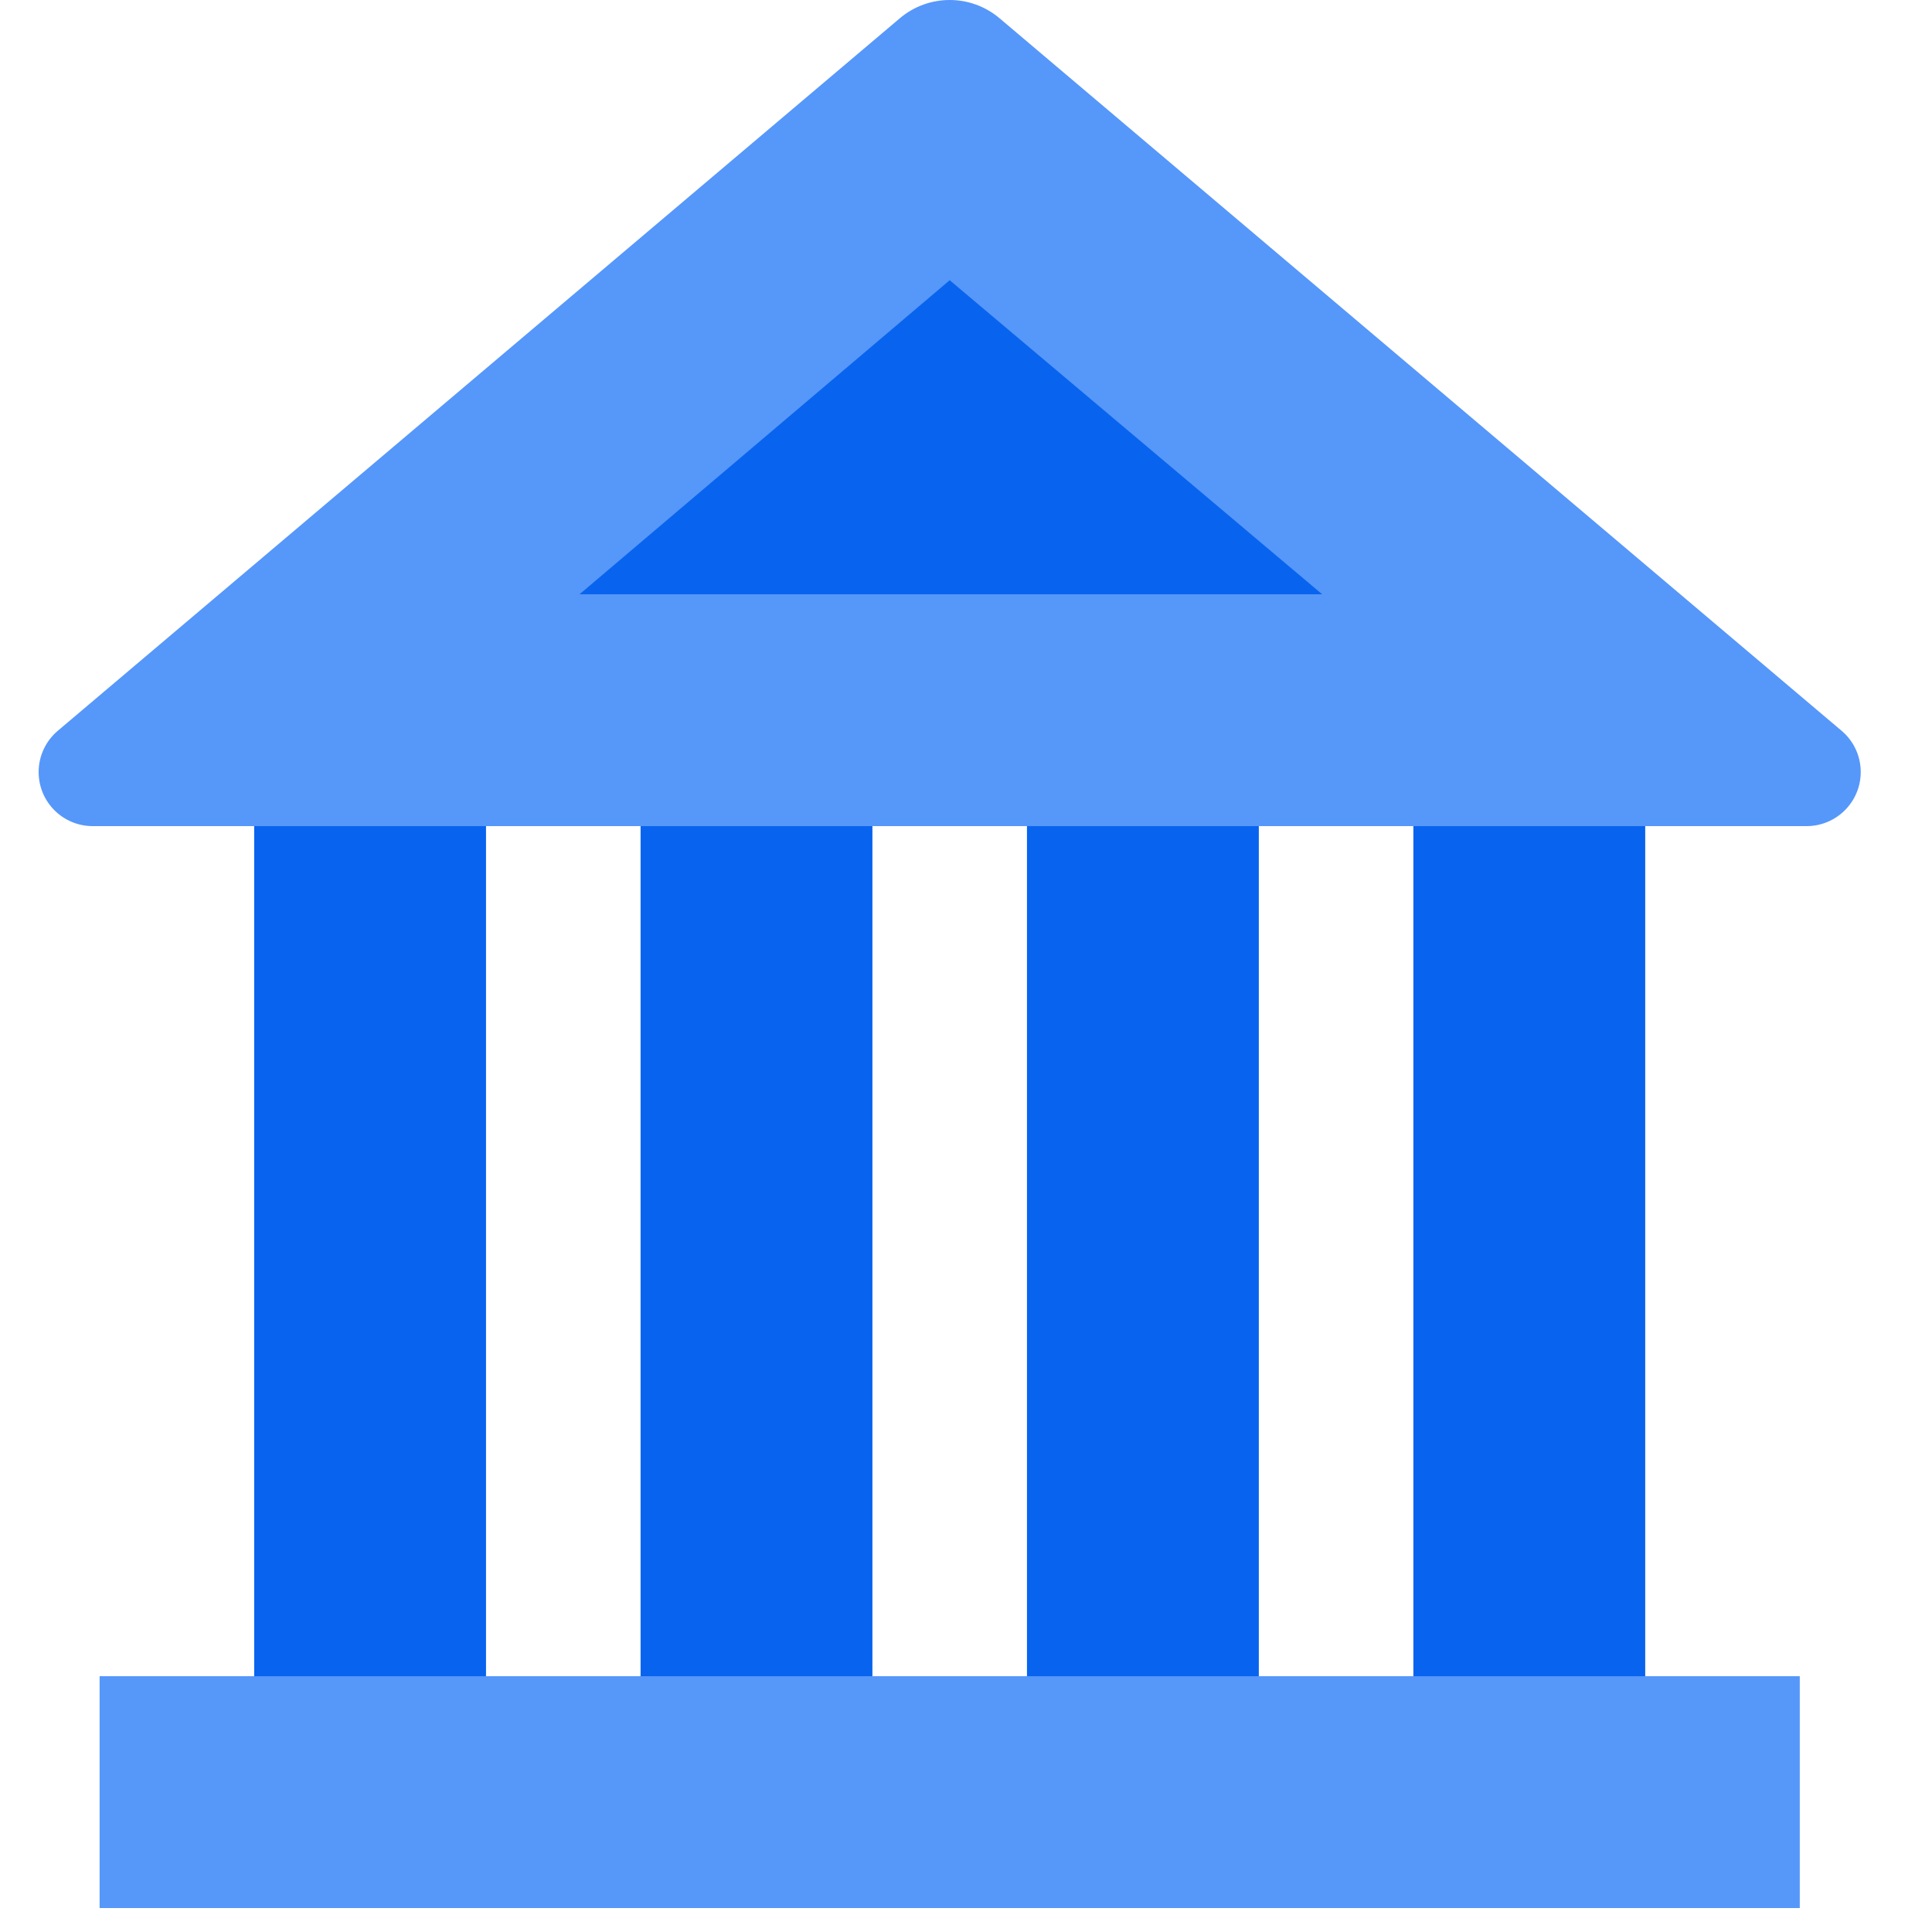
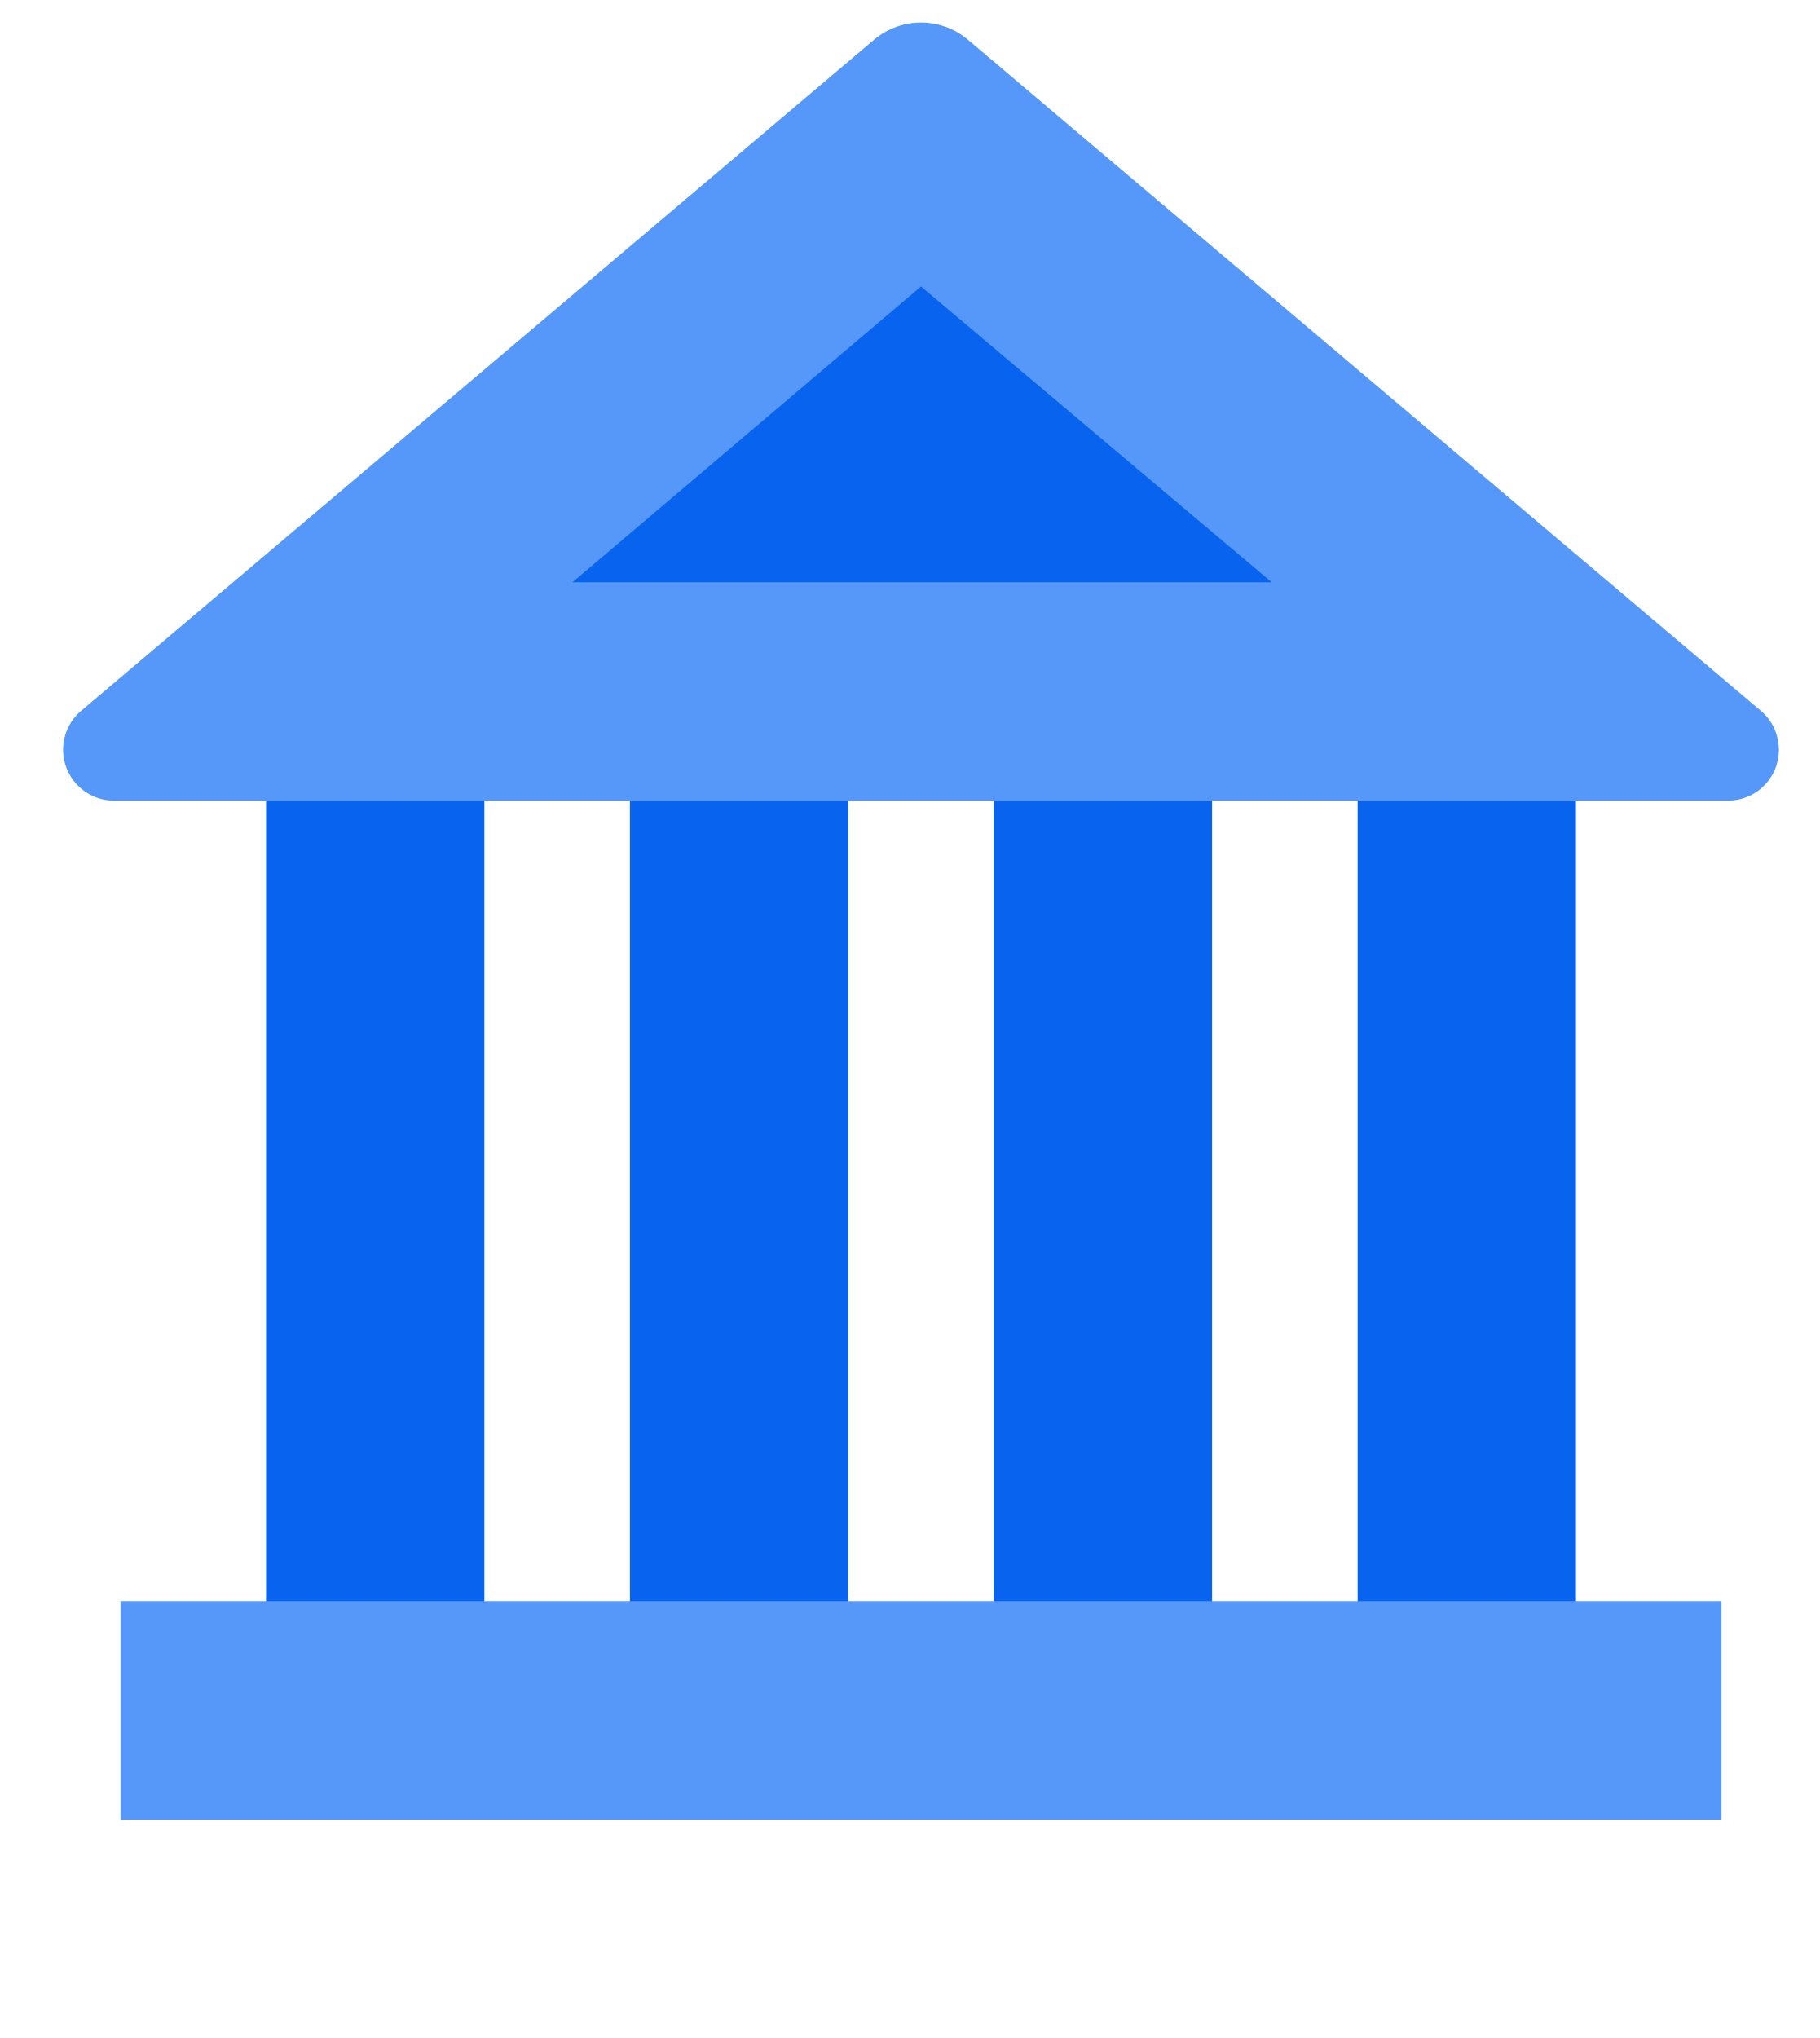
- <svg xmlns="http://www.w3.org/2000/svg" width="25" height="25" viewBox="0 0 24 25" fill="none">
-   <path fill-rule="evenodd" clip-rule="evenodd" d="M2.789 22.69H5.789V10.69H2.789V22.69Z" fill="#0864EE" />
-   <path fill-rule="evenodd" clip-rule="evenodd" d="M7.789 22.69H10.789V10.69H7.789V22.69Z" fill="#0864EE" />
-   <path fill-rule="evenodd" clip-rule="evenodd" d="M12.789 22.69H15.789V10.69H12.789V22.69Z" fill="#0864EE" />
-   <path fill-rule="evenodd" clip-rule="evenodd" d="M17.789 22.69H20.789V10.69H17.789V22.69Z" fill="#0864EE" />
-   <path fill-rule="evenodd" clip-rule="evenodd" d="M0.789 24.69H22.789V21.69H0.789V24.69Z" fill="#5697FA" />
-   <path fill-rule="evenodd" clip-rule="evenodd" d="M12.435 0.237L23.33 9.456C23.625 9.705 23.662 10.147 23.412 10.442C23.279 10.599 23.084 10.69 22.878 10.69H0.7C0.313 10.69 0 10.377 0 9.99C0 9.784 0.091 9.589 0.248 9.456L11.143 0.237C11.516 -0.079 12.062 -0.079 12.435 0.237Z" fill="#5697FA" />
-   <path fill-rule="evenodd" clip-rule="evenodd" d="M6.999 7.69H16.609L11.789 3.626" fill="#0864EE" />
+ <svg xmlns="http://www.w3.org/2000/svg" width="25" height="28" viewBox="0 0 25 28" fill="none">
+   <path fill-rule="evenodd" clip-rule="evenodd" d="M3.656 23H6.656V11H3.656V23Z" fill="#0864EE" />
+   <path fill-rule="evenodd" clip-rule="evenodd" d="M8.656 23H11.656V11H8.656V23Z" fill="#0864EE" />
+   <path fill-rule="evenodd" clip-rule="evenodd" d="M13.656 23H16.656V11H13.656V23Z" fill="#0864EE" />
+   <path fill-rule="evenodd" clip-rule="evenodd" d="M18.656 23H21.656V11H18.656V23Z" fill="#0864EE" />
+   <path fill-rule="evenodd" clip-rule="evenodd" d="M1.656 25H23.656V22H1.656V25Z" fill="#5697FA" />
+   <path fill-rule="evenodd" clip-rule="evenodd" d="M13.302 0.547L24.197 9.766C24.492 10.015 24.529 10.457 24.28 10.752C24.147 10.909 23.951 11 23.745 11H1.567C1.181 11 0.867 10.687 0.867 10.3C0.867 10.094 0.958 9.899 1.115 9.766L12.01 0.547C12.383 0.231 12.929 0.231 13.302 0.547Z" fill="#5697FA" />
+   <path fill-rule="evenodd" clip-rule="evenodd" d="M7.866 8H17.476L12.656 3.936" fill="#0864EE" />
</svg>
